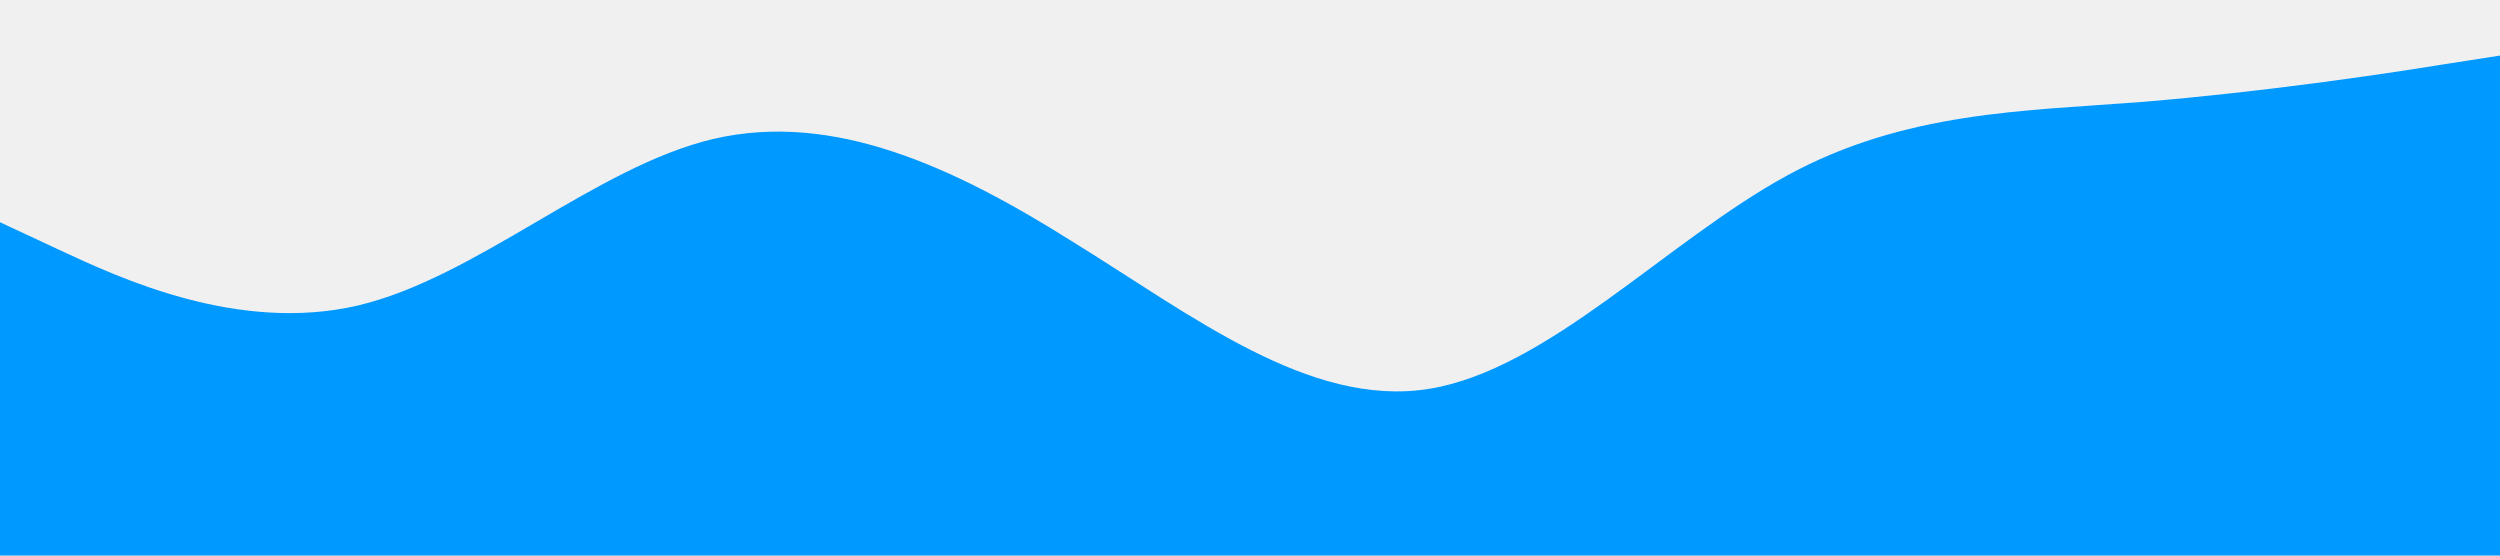
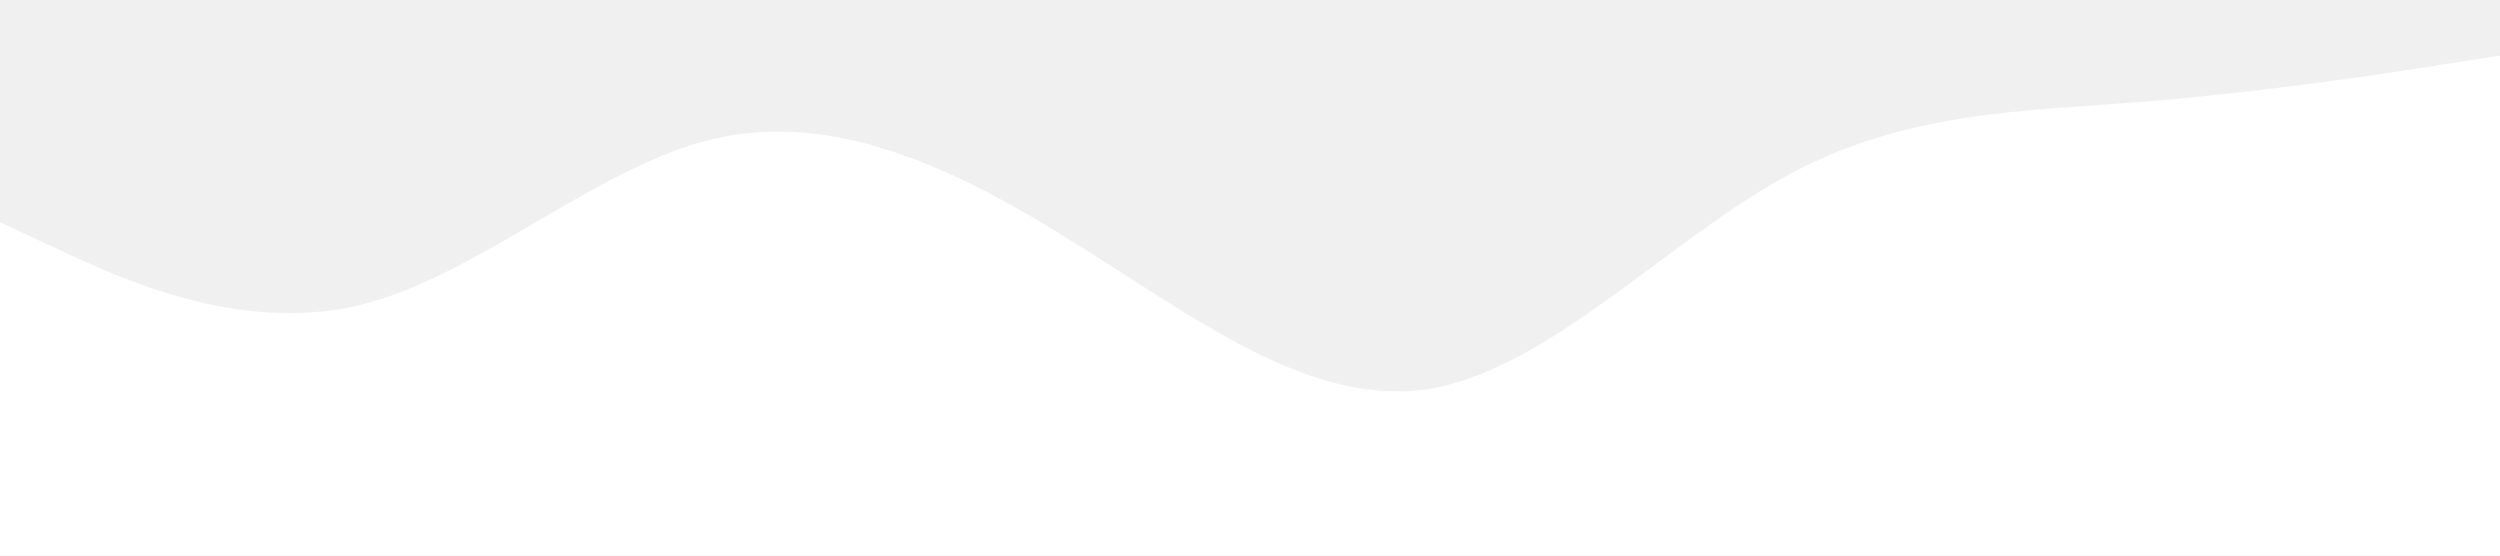
<svg xmlns="http://www.w3.org/2000/svg" viewBox="0 0 1440 320">
-   <path fill="#0099ff" fill-opacity="1" d="M0,128L34.3,144C68.6,160,137,192,206,176C274.3,160,343,96,411,80C480,64,549,96,617,138.7C685.7,181,754,235,823,224C891.4,213,960,139,1029,101.3C1097.1,64,1166,64,1234,58.7C1302.9,53,1371,43,1406,37.3L1440,32L1440,320L1405.7,320C1371.4,320,1303,320,1234,320C1165.7,320,1097,320,1029,320C960,320,891,320,823,320C754.3,320,686,320,617,320C548.6,320,480,320,411,320C342.9,320,274,320,206,320C137.1,320,69,320,34,320L0,320Z" />
+   <path fill="#ffffff" fill-opacity="1" d="M0,128L34.3,144C68.6,160,137,192,206,176C274.3,160,343,96,411,80C480,64,549,96,617,138.7C685.7,181,754,235,823,224C891.4,213,960,139,1029,101.3C1097.1,64,1166,64,1234,58.7C1302.9,53,1371,43,1406,37.3L1440,32L1440,320L1405.7,320C1371.4,320,1303,320,1234,320C1165.7,320,1097,320,1029,320C960,320,891,320,823,320C754.3,320,686,320,617,320C548.6,320,480,320,411,320C342.9,320,274,320,206,320C137.1,320,69,320,34,320L0,320Z" />
</svg>
